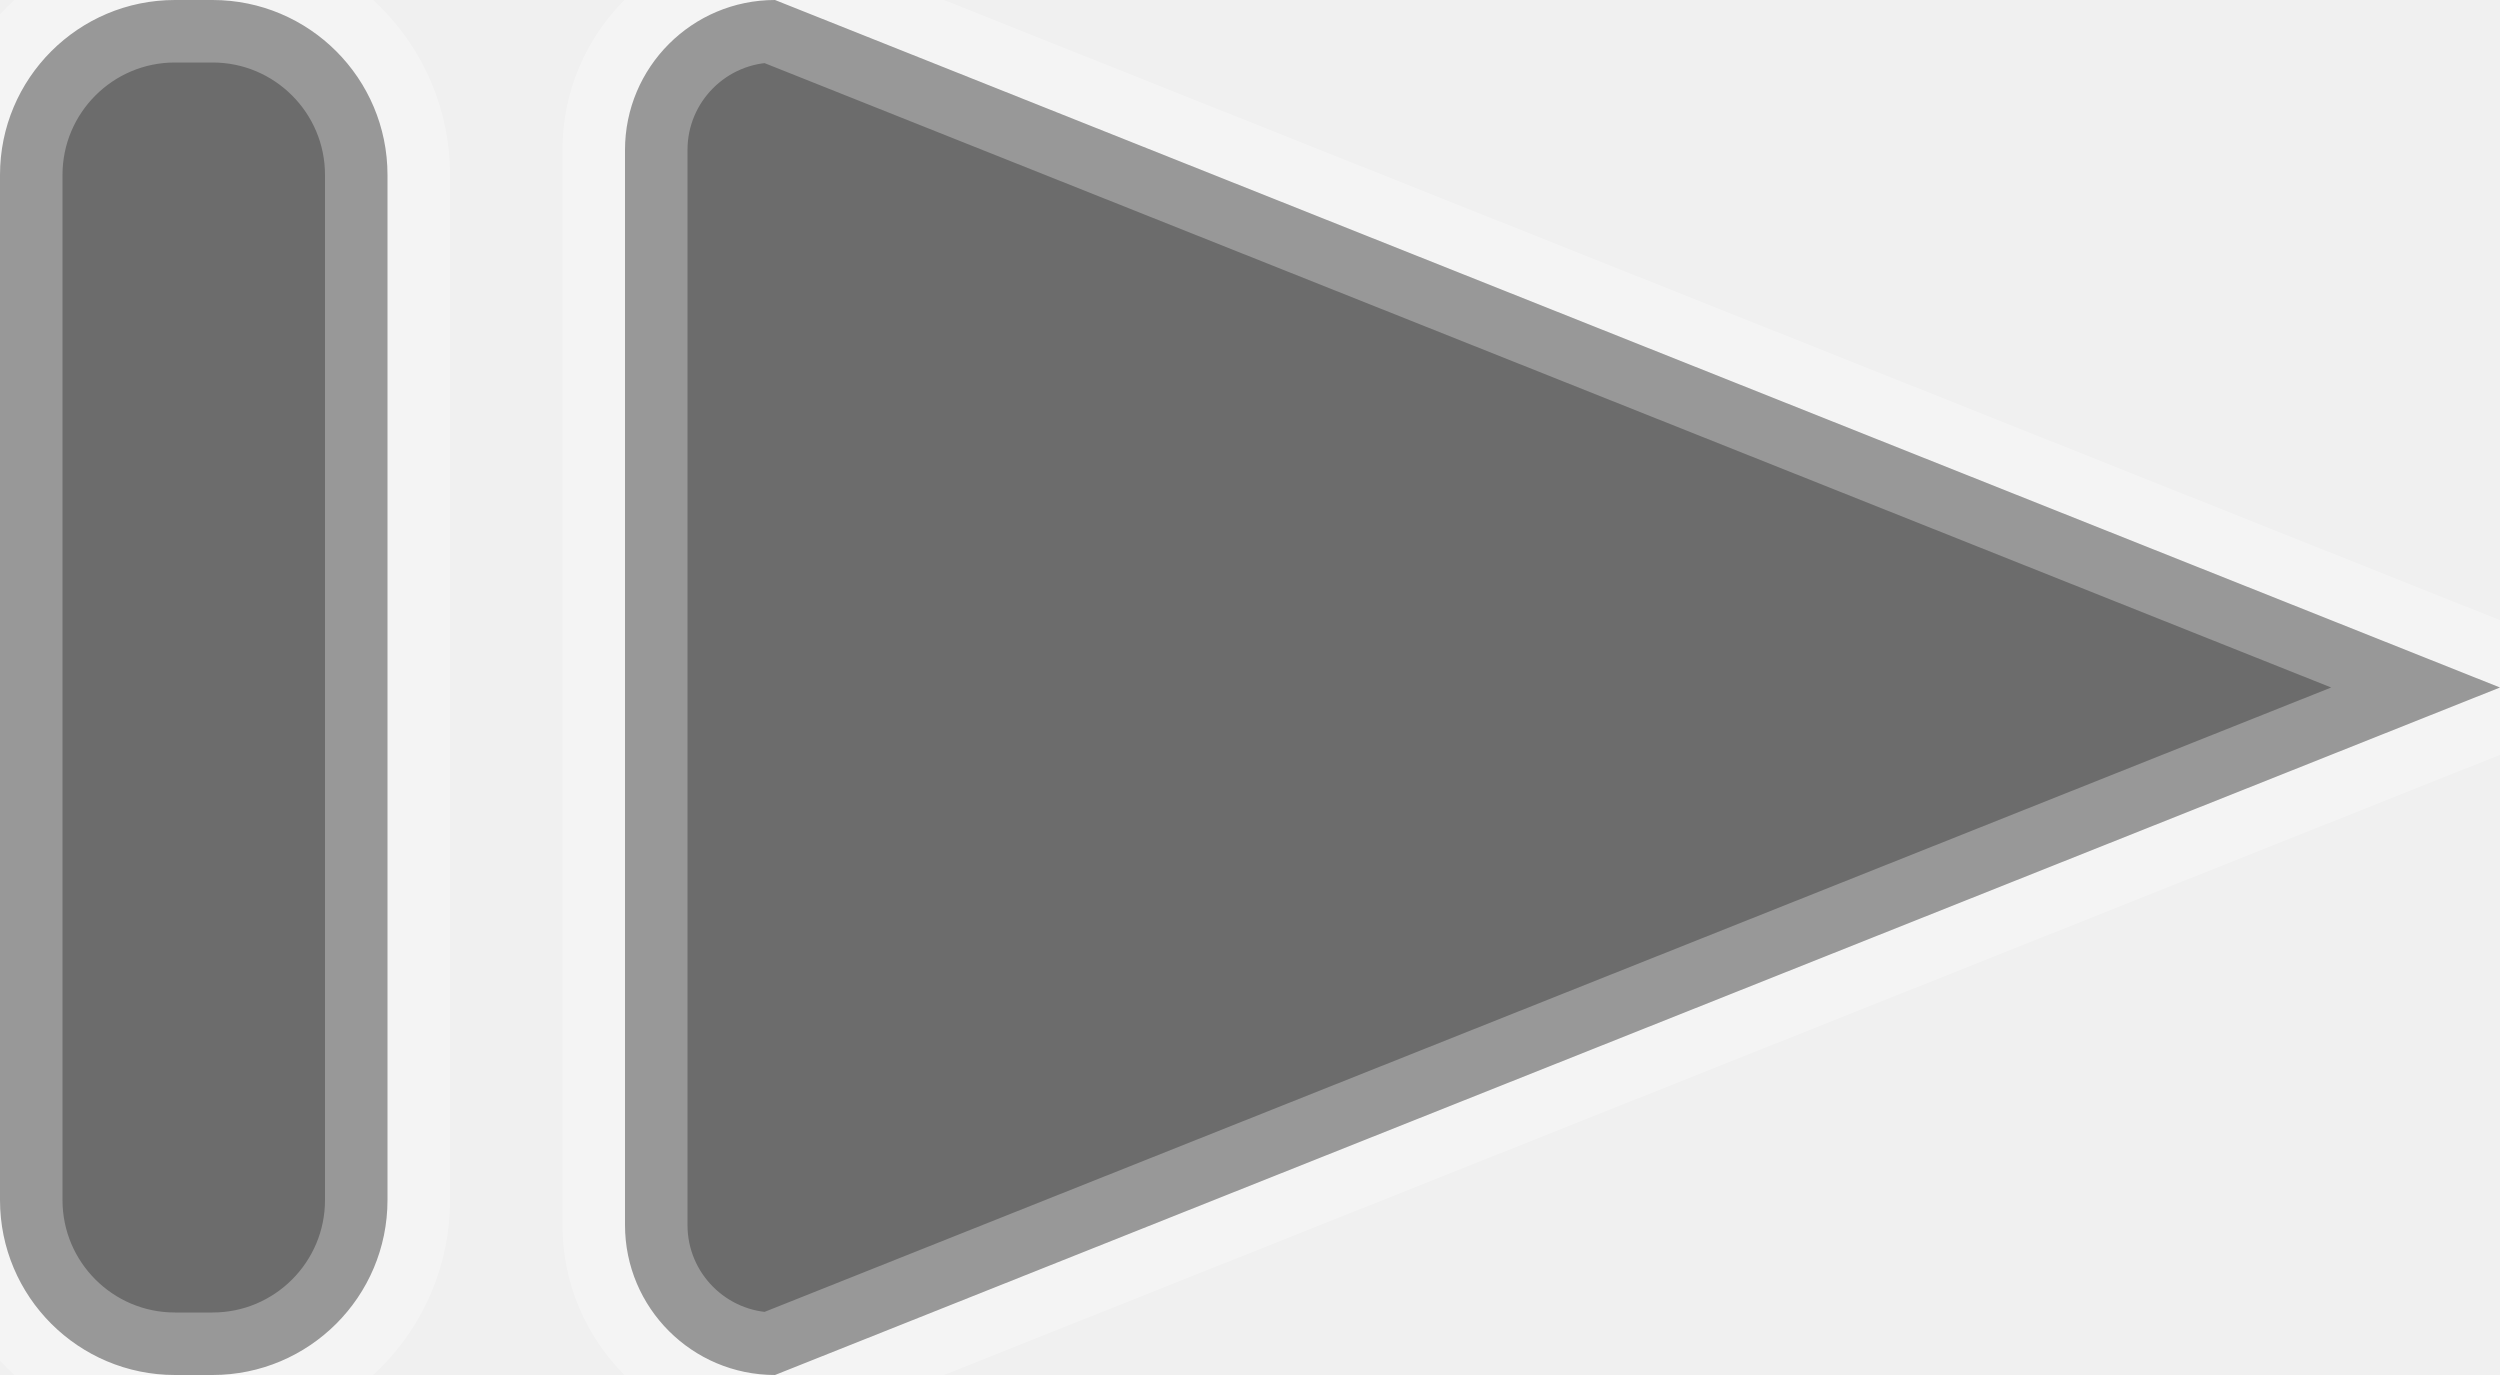
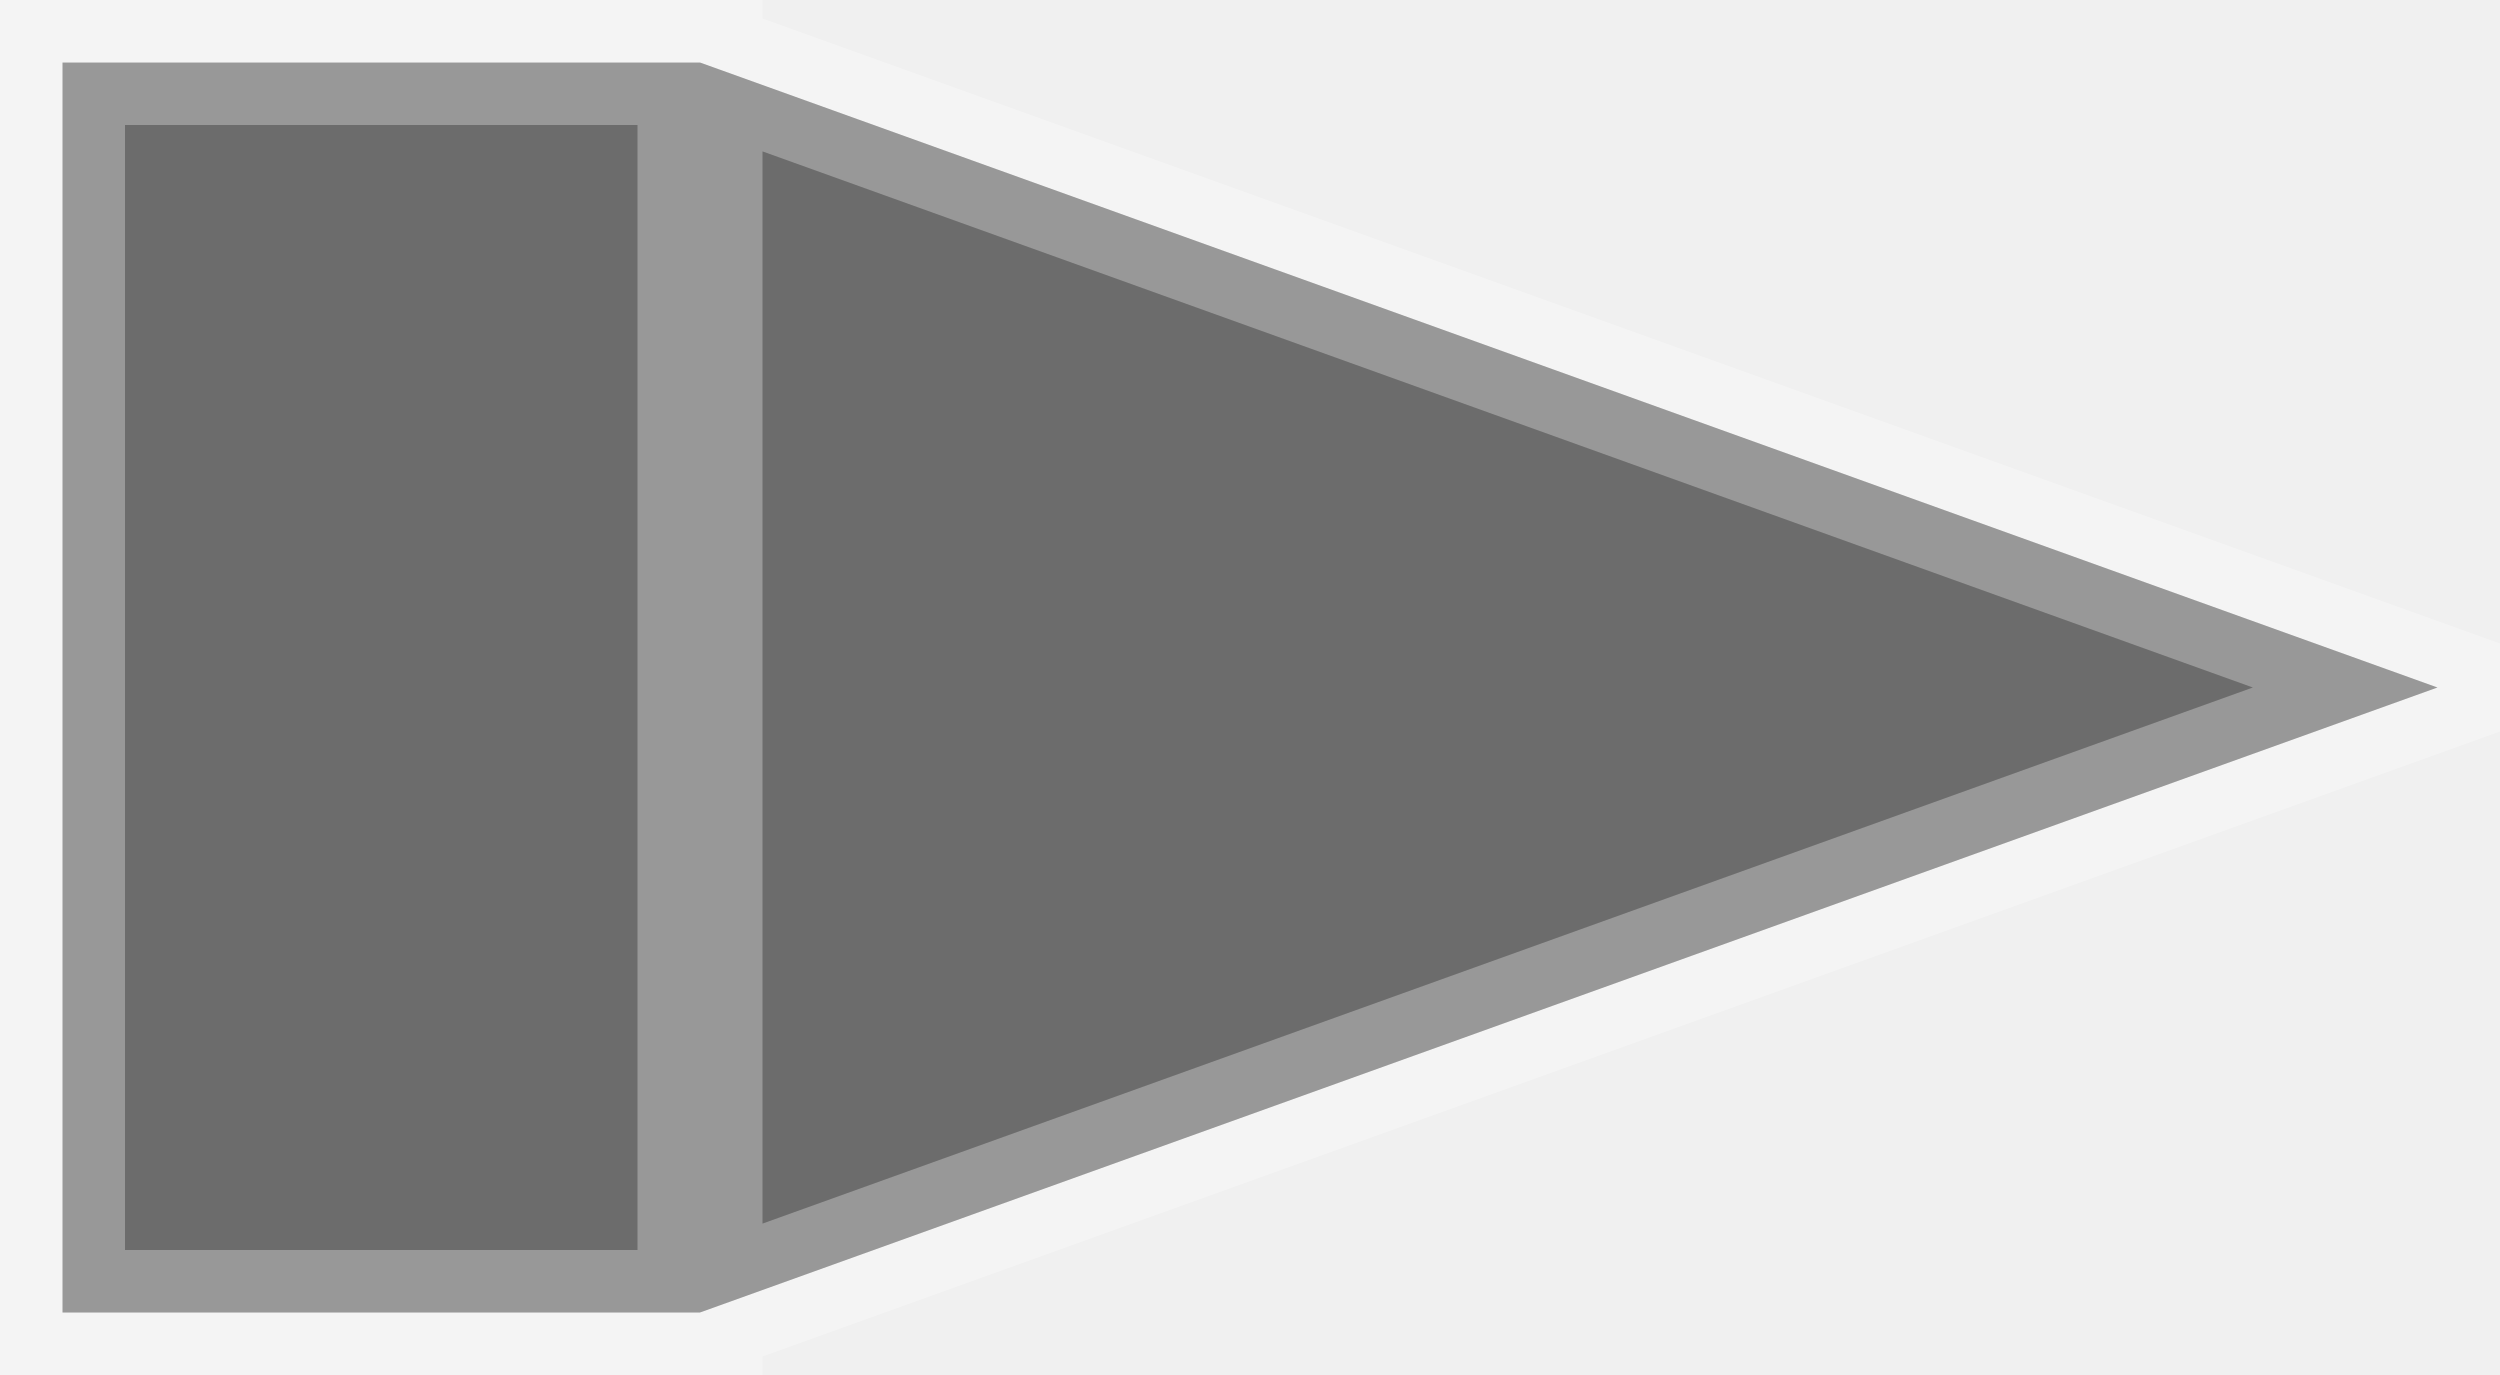
- <svg xmlns="http://www.w3.org/2000/svg" width="20.00" height="11.00" viewBox="0 0 20.00 11.00">
-   <path d="M1.40 0.00H1.70A1.40 1.40 0 0 1 3.10 1.40V9.60A1.40 1.40 0 0 1 1.70 11.00H1.40A1.40 1.40 0 0 1 0.00 9.60V1.40A1.40 1.40 0 0 1 1.40 0.00ZM6.20 0.00L20.00 5.50L6.20 11.00A1.20 1.20 0 0 1 5.00 9.80V1.20A1.20 1.20 0 0 1 6.20 0.00Z" fill="#000000" fill-opacity="0.55" stroke="#ffffff" stroke-opacity="0.3" stroke-width="1.0" stroke-linejoin="round" />
+ <svg xmlns="http://www.w3.org/2000/svg" width="20.0" height="11.0" viewBox="0 0 20.0 11.0">
+   <path d="M0.5 0.5H5.6V10.5H0.5ZM5.6 0.5L19.5 5.5L5.6 10.5Z" fill="#000000" fill-opacity="0.55" stroke="#ffffff" stroke-opacity="0.3" stroke-width="1.0" />
</svg>
